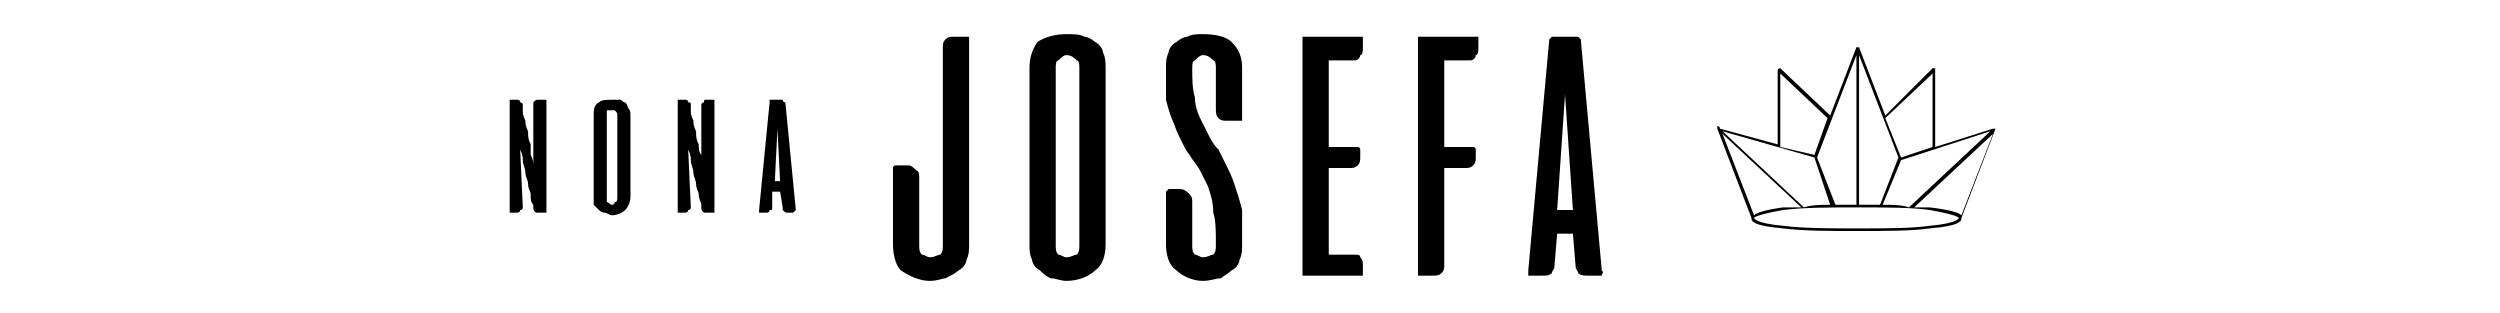
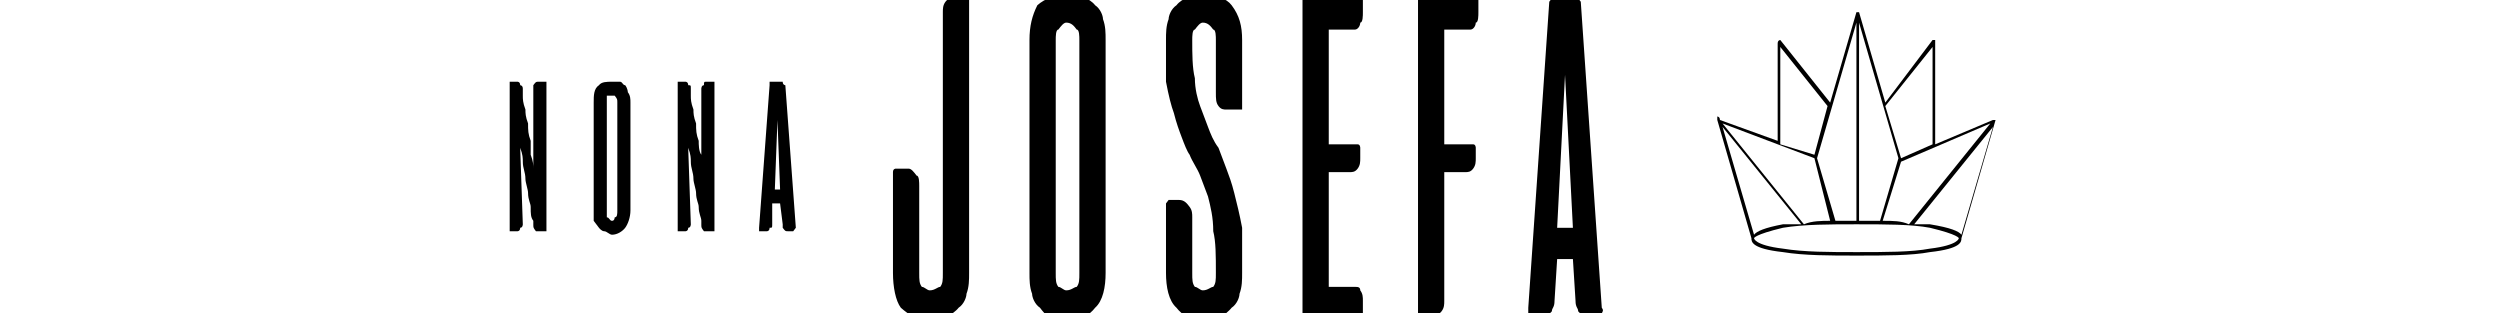
- <svg xmlns="http://www.w3.org/2000/svg" xml:space="preserve" width="9.483mm" height="1.185mm" version="1.1" style="shape-rendering:geometricPrecision; text-rendering:geometricPrecision; image-rendering:optimizeQuality; fill-rule:evenodd; clip-rule:evenodd" viewBox="0 0 948 119">
-   <defs>
-     <style type="text/css">
+ <svg xmlns="http://www.w3.org/2000/svg" xml:space="preserve" width="9.483mm" height="1.185mm" version="1.1" style="shape-rendering:geometricPrecision; text-rendering:geometricPrecision; image-rendering:optimizeQuality; fill-rule:evenodd; clip-rule:evenodd" viewBox="0 0 948 119" id="svg15">
+   <defs id="defs4">
+     <style type="text/css" id="style2">
   
    .fil0 {fill:black}
   
  </style>
  </defs>
-   <g id="Capa_x0020_1">
-     <g id="_868590944">
-       <path class="fil0" d="M205 38c0,0 0,0 1,0 0,1 0,1 0,1l0 41c0,0 0,1 0,1 -1,0 -1,0 -1,0l-2 0c-1,0 -1,0 -1,0 -1,-1 -1,-1 -1,-2 0,0 0,-1 0,-1 -1,-1 -1,-2 -1,-4 0,-1 -1,-2 -1,-4 0,-1 -1,-3 -1,-4 0,-2 -1,-3 -1,-5 0,-1 0,-2 -1,-4l1 22c0,0 0,1 -1,1 0,1 -1,1 -1,1l-2 0c-1,0 -1,0 -1,0 0,0 0,-1 0,-1l0 -41c0,0 0,0 0,-1 0,0 0,0 1,0l2 0c0,0 1,0 1,1 0,0 1,0 1,1 0,0 0,1 0,2 0,1 0,2 1,4 0,1 0,2 1,4 0,2 0,3 1,5 0,1 0,3 0,4 1,2 1,3 1,4l0 -23c0,0 0,-1 0,-1 1,-1 1,-1 2,-1l2 0zm19 6c0,-2 0,-4 2,-5 1,-1 3,-1 5,-1 1,0 2,0 3,0 1,0 1,1 2,1 1,1 1,2 1,2 1,1 1,2 1,3l0 31c0,2 -1,4 -2,5 -1,1 -3,2 -5,2 -1,0 -2,-1 -3,-1 -1,0 -2,-1 -2,-1 -1,-1 -1,-1 -2,-2 0,-1 0,-2 0,-3l0 -31zm9 0c0,-1 0,-1 -1,-2 0,0 0,0 -1,0 -1,0 -1,0 -2,0 0,1 0,1 0,2l0 31c0,1 0,2 0,2 1,0 1,1 2,1 1,0 1,-1 1,-1 1,0 1,-1 1,-2l0 -31zm36 -6c0,0 1,0 1,0 0,1 0,1 0,1l0 41c0,0 0,1 0,1 0,0 -1,0 -1,0l-2 0c-1,0 -1,0 -1,0 -1,-1 -1,-1 -1,-2 0,0 0,-1 0,-1 0,-1 -1,-2 -1,-4 0,-1 -1,-2 -1,-4 0,-1 -1,-3 -1,-4 0,-2 -1,-3 -1,-5 0,-1 0,-2 -1,-4l1 22c0,0 0,1 -1,1 0,1 -1,1 -1,1l-2 0c-1,0 -1,0 -1,0 0,0 0,-1 0,-1l0 -41c0,0 0,0 0,-1 0,0 0,0 1,0l2 0c0,0 1,0 1,1 1,0 1,0 1,1 0,0 0,1 0,2 0,1 0,2 1,4 0,1 0,2 1,4 0,2 0,3 1,5 0,1 0,3 1,4 0,2 0,3 0,4l0 -23c0,0 0,-1 1,-1 0,-1 0,-1 1,-1l2 0zm27 0c0,0 0,0 0,0 0,1 1,1 1,1l4 41c0,0 -1,1 -1,1 0,0 0,0 0,0l-2 0c-1,0 -1,0 -2,-1 0,0 0,0 0,-1l-1 -6 -3 0 0 6c0,1 0,1 -1,1 0,1 -1,1 -1,1l-2 0c0,0 -1,0 -1,0 0,0 0,-1 0,-1l4 -41c0,0 0,0 0,-1 0,0 1,0 1,0l4 0zm-3 31l2 0 -1 -20 -1 20z" />
-       <path class="fil0" d="M367 93c0,2 0,4 -1,6 0,1 -1,3 -3,4 -1,1 -3,2 -5,3 -1,0 -3,1 -6,1 -4,0 -8,-2 -11,-4 -2,-2 -3,-6 -3,-10l0 -28c0,-1 0,-1 0,-1 0,-1 1,-1 1,-1l5 0c1,0 2,1 3,2 1,0 1,2 1,3l0 25c0,2 0,3 1,4 1,0 2,1 3,1 2,0 3,-1 4,-1 1,-1 1,-2 1,-4l0 -75c0,-1 0,-2 1,-3 1,-1 2,-1 3,-1l5 0c0,0 1,0 1,0 0,1 0,1 0,2l0 77zm23 -67c0,-4 1,-7 3,-10 3,-2 7,-3 11,-3 3,0 5,0 7,1 1,0 3,1 4,2 2,1 3,3 3,4 1,2 1,4 1,6l0 67c0,4 -1,8 -4,10 -2,2 -6,4 -11,4 -2,0 -4,-1 -6,-1 -2,-1 -3,-2 -4,-3 -2,-1 -3,-3 -3,-4 -1,-2 -1,-4 -1,-6l0 -67zm19 0c0,-1 0,-3 -1,-3 -1,-1 -2,-2 -4,-2 -1,0 -2,1 -3,2 -1,0 -1,2 -1,3l0 67c0,2 0,3 1,4 1,0 2,1 3,1 2,0 3,-1 4,-1 1,-1 1,-2 1,-4l0 -67zm56 20c-1,0 -2,0 -3,-1 -1,-1 -1,-2 -1,-4l0 -15c0,-1 0,-3 -1,-3 -1,-1 -2,-2 -4,-2 -1,0 -2,1 -3,2 -1,0 -1,2 -1,3 0,4 0,8 1,11 0,3 1,6 2,8 1,2 2,4 3,6 1,2 2,4 4,6 1,2 2,4 3,6 1,2 2,4 3,7 1,3 2,6 3,10 0,4 0,8 0,13 0,2 0,4 -1,6 0,1 -1,3 -3,4 -1,1 -3,2 -4,3 -2,0 -4,1 -7,1 -4,0 -8,-2 -10,-4 -3,-2 -4,-6 -4,-10l0 -19c0,0 0,-1 0,-1 0,0 1,-1 1,-1l4 0c2,0 3,1 4,2 1,1 1,2 1,3l0 16c0,2 0,3 1,4 1,0 2,1 3,1 2,0 3,-1 4,-1 1,-1 1,-2 1,-4 0,-5 0,-9 -1,-12 0,-4 -1,-7 -2,-10 -1,-2 -2,-4 -3,-6 -1,-2 -3,-4 -4,-6 -1,-1 -2,-3 -3,-5 -1,-2 -2,-4 -3,-7 -1,-2 -2,-5 -3,-9 0,-3 0,-7 0,-12 0,-2 0,-4 1,-6 0,-1 1,-3 3,-4 1,-1 3,-2 4,-2 2,-1 4,-1 6,-1 5,0 9,1 11,3 3,3 4,6 4,10l0 18c0,1 0,1 0,2 0,0 -1,0 -1,0l-5 0zm51 -32c0,0 1,0 1,0 0,1 0,1 0,1l0 3c0,1 0,3 -1,3 0,1 -1,2 -2,2l-10 0 0 33 10 0c1,0 1,0 1,0 1,0 1,1 1,1l0 3c0,1 0,2 -1,3 -1,1 -2,1 -3,1l-8 0 0 33 10 0c1,0 2,0 2,1 1,1 1,2 1,3l0 3c0,0 0,1 0,1 0,0 -1,0 -1,0l-21 0c0,0 -1,0 -1,0 0,0 0,-1 0,-1l0 -88c0,-1 0,-1 0,-2 0,0 1,0 1,0l21 0zm44 0c0,0 1,0 1,0 0,1 0,1 0,1l0 3c0,1 0,3 -1,3 0,1 -1,2 -2,2l-10 0 0 33 10 0c1,0 1,0 1,0 1,0 1,1 1,1l0 3c0,1 0,2 -1,3 -1,1 -2,1 -3,1l-8 0 0 37c0,1 0,2 -1,3 -1,1 -2,1 -4,1l-4 0c0,0 -1,0 -1,0 0,0 0,-1 0,-1l0 -88c0,-1 0,-1 0,-2 0,0 1,0 1,0l21 0zm38 0c1,0 1,0 1,0 1,1 1,1 1,1l8 88c1,1 0,1 0,2 0,0 -1,0 -2,0l-3 0c-2,0 -3,0 -4,-1 0,-1 -1,-1 -1,-3l-1 -12 -6 0 -1 12c0,2 -1,2 -1,3 -1,1 -2,1 -4,1l-3 0c-1,0 -2,0 -2,0 0,-1 0,-1 0,-2l8 -88c0,0 0,0 1,-1 0,0 0,0 1,0l8 0zm-7 66l6 0 -3 -44 -3 44z" />
-       <path class="fil0" d="M689 60c0,0 0,0 0,0l6 18c-3,0 -7,0 -10,1l-31 -29 35 10zm16 18c-3,0 -6,0 -8,0l-7 -18 15 -39 0 57zm16 -18l-7 18c-3,0 -6,0 -8,0l0 -57 15 39zm4 19c-3,-1 -6,-1 -10,-1l7 -17 34 -11 -31 29zm20 3c-1,-1 -4,-2 -12,-3 -2,0 -4,0 -6,0l30 -28 -12 31zm-68 4c-11,-1 -11,-3 -11,-3 0,0 0,-1 11,-3 8,-1 18,-1 28,-1 11,0 21,0 28,1 11,2 11,3 11,3 0,0 0,2 -11,3 -7,1 -17,1 -28,1 -10,0 -20,0 -28,-1zm7 -7c-3,0 -5,0 -7,0 -7,1 -10,2 -11,3l-12 -31 30 28zm50 -23l-12 4 -6 -15 18 -17 0 28zm-58 -28l18 17 -5 14 -13 -3 0 -28zm-24 21c0,0 0,0 0,0 0,0 0,0 0,0l13 34c0,0 0,0 0,0 0,1 0,3 12,4 8,1 18,1 28,1 11,0 21,0 28,-1 12,-1 12,-3 12,-4 0,0 0,0 0,0l13 -34c0,0 0,0 0,0 0,0 0,0 0,0 0,-1 0,-1 0,0l-1 0 -22 7 0 -29c0,-1 0,-1 0,-1 -1,0 -1,0 -1,0l-18 18 -10 -26c0,0 0,0 0,0 0,0 0,0 0,0 0,0 0,0 0,0 0,0 0,0 0,0 -1,0 -1,0 -1,0 0,0 0,0 0,0 0,0 0,0 0,0 0,0 0,0 0,0 0,0 0,0 0,0 0,0 0,0 0,0 0,0 0,0 0,0 0,0 0,0 0,0 0,0 0,0 0,0 0,0 0,0 0,0l-10 26 -19 -18c0,0 0,0 0,0 0,0 -1,0 -1,1l0 28 -22 -6c0,-1 -1,-1 -1,-1 0,0 0,0 0,0 0,1 0,1 0,1 0,0 0,0 0,0 0,0 0,0 0,0 0,0 0,0 0,0 0,0 0,0 0,0 0,0 0,0 0,0 0,0 0,0 0,0 0,0 0,0 0,0 0,0 0,0 0,0z" />
-     </g>
+   <g id="_868590944" transform="matrix(1,0,0,1.324493,0,-19.19737)">
+     <path class="fil0" d="m 205,38 c 0,0 0,0 1,0 0,1 0,1 0,1 v 41 c 0,0 0,1 0,1 -1,0 -1,0 -1,0 h -2 c -1,0 -1,0 -1,0 -1,-1 -1,-1 -1,-2 0,0 0,-1 0,-1 -1,-1 -1,-2 -1,-4 0,-1 -1,-2 -1,-4 0,-1 -1,-3 -1,-4 0,-2 -1,-3 -1,-5 0,-1 0,-2 -1,-4 l 1,22 c 0,0 0,1 -1,1 0,1 -1,1 -1,1 h -2 c -1,0 -1,0 -1,0 0,0 0,-1 0,-1 V 39 c 0,0 0,0 0,-1 0,0 0,0 1,0 h 2 c 0,0 1,0 1,1 0,0 1,0 1,1 0,0 0,1 0,2 0,1 0,2 1,4 0,1 0,2 1,4 0,2 0,3 1,5 0,1 0,3 0,4 1,2 1,3 1,4 V 40 c 0,0 0,-1 0,-1 1,-1 1,-1 2,-1 z m 19,6 c 0,-2 0,-4 2,-5 1,-1 3,-1 5,-1 1,0 2,0 3,0 1,0 1,1 2,1 1,1 1,2 1,2 1,1 1,2 1,3 v 31 c 0,2 -1,4 -2,5 -1,1 -3,2 -5,2 -1,0 -2,-1 -3,-1 -1,0 -2,-1 -2,-1 -1,-1 -1,-1 -2,-2 0,-1 0,-2 0,-3 z m 9,0 c 0,-1 0,-1 -1,-2 0,0 0,0 -1,0 -1,0 -1,0 -2,0 0,1 0,1 0,2 v 31 c 0,1 0,2 0,2 1,0 1,1 2,1 1,0 1,-1 1,-1 1,0 1,-1 1,-2 z m 36,-6 c 0,0 1,0 1,0 0,1 0,1 0,1 v 41 c 0,0 0,1 0,1 0,0 -1,0 -1,0 h -2 c -1,0 -1,0 -1,0 -1,-1 -1,-1 -1,-2 0,0 0,-1 0,-1 0,-1 -1,-2 -1,-4 0,-1 -1,-2 -1,-4 0,-1 -1,-3 -1,-4 0,-2 -1,-3 -1,-5 0,-1 0,-2 -1,-4 l 1,22 c 0,0 0,1 -1,1 0,1 -1,1 -1,1 h -2 c -1,0 -1,0 -1,0 0,0 0,-1 0,-1 V 39 c 0,0 0,0 0,-1 0,0 0,0 1,0 h 2 c 0,0 1,0 1,1 1,0 1,0 1,1 0,0 0,1 0,2 0,1 0,2 1,4 0,1 0,2 1,4 0,2 0,3 1,5 0,1 0,3 1,4 0,2 0,3 0,4 V 40 c 0,0 0,-1 1,-1 0,-1 0,-1 1,-1 z m 27,0 c 0,0 0,0 0,0 0,1 1,1 1,1 l 4,41 c 0,0 -1,1 -1,1 0,0 0,0 0,0 h -2 c -1,0 -1,0 -2,-1 0,0 0,0 0,-1 l -1,-6 h -3 v 6 c 0,1 0,1 -1,1 0,1 -1,1 -1,1 h -2 c 0,0 -1,0 -1,0 0,0 0,-1 0,-1 l 4,-41 c 0,0 0,0 0,-1 0,0 1,0 1,0 z m -3,31 h 2 l -1,-20 z" id="path7" />
+     <path class="fil0" d="m 367,93 c 0,2 0,4 -1,6 0,1 -1,3 -3,4 -1,1 -3,2 -5,3 -1,0 -3,1 -6,1 -4,0 -8,-2 -11,-4 -2,-2 -3,-6 -3,-10 V 65 c 0,-1 0,-1 0,-1 0,-1 1,-1 1,-1 h 5 c 1,0 2,1 3,2 1,0 1,2 1,3 v 25 c 0,2 0,3 1,4 1,0 2,1 3,1 2,0 3,-1 4,-1 1,-1 1,-2 1,-4 V 18 c 0,-1 0,-2 1,-3 1,-1 2,-1 3,-1 h 5 c 0,0 1,0 1,0 0,1 0,1 0,2 z m 23,-67 c 0,-4 1,-7 3,-10 3,-2 7,-3 11,-3 3,0 5,0 7,1 1,0 3,1 4,2 2,1 3,3 3,4 1,2 1,4 1,6 v 67 c 0,4 -1,8 -4,10 -2,2 -6,4 -11,4 -2,0 -4,-1 -6,-1 -2,-1 -3,-2 -4,-3 -2,-1 -3,-3 -3,-4 -1,-2 -1,-4 -1,-6 z m 19,0 c 0,-1 0,-3 -1,-3 -1,-1 -2,-2 -4,-2 -1,0 -2,1 -3,2 -1,0 -1,2 -1,3 v 67 c 0,2 0,3 1,4 1,0 2,1 3,1 2,0 3,-1 4,-1 1,-1 1,-2 1,-4 z m 56,20 c -1,0 -2,0 -3,-1 -1,-1 -1,-2 -1,-4 V 26 c 0,-1 0,-3 -1,-3 -1,-1 -2,-2 -4,-2 -1,0 -2,1 -3,2 -1,0 -1,2 -1,3 0,4 0,8 1,11 0,3 1,6 2,8 1,2 2,4 3,6 1,2 2,4 4,6 1,2 2,4 3,6 1,2 2,4 3,7 1,3 2,6 3,10 0,4 0,8 0,13 0,2 0,4 -1,6 0,1 -1,3 -3,4 -1,1 -3,2 -4,3 -2,0 -4,1 -7,1 -4,0 -8,-2 -10,-4 -3,-2 -4,-6 -4,-10 V 74 c 0,0 0,-1 0,-1 0,0 1,-1 1,-1 h 4 c 2,0 3,1 4,2 1,1 1,2 1,3 v 16 c 0,2 0,3 1,4 1,0 2,1 3,1 2,0 3,-1 4,-1 1,-1 1,-2 1,-4 0,-5 0,-9 -1,-12 0,-4 -1,-7 -2,-10 -1,-2 -2,-4 -3,-6 -1,-2 -3,-4 -4,-6 -1,-1 -2,-3 -3,-5 -1,-2 -2,-4 -3,-7 -1,-2 -2,-5 -3,-9 0,-3 0,-7 0,-12 0,-2 0,-4 1,-6 0,-1 1,-3 3,-4 1,-1 3,-2 4,-2 2,-1 4,-1 6,-1 5,0 9,1 11,3 3,3 4,6 4,10 v 18 c 0,1 0,1 0,2 0,0 -1,0 -1,0 z m 51,-32 c 0,0 1,0 1,0 0,1 0,1 0,1 v 3 c 0,1 0,3 -1,3 0,1 -1,2 -2,2 h -10 v 33 h 10 c 1,0 1,0 1,0 1,0 1,1 1,1 v 3 c 0,1 0,2 -1,3 -1,1 -2,1 -3,1 h -8 v 33 h 10 c 1,0 2,0 2,1 1,1 1,2 1,3 v 3 c 0,0 0,1 0,1 0,0 -1,0 -1,0 h -21 c 0,0 -1,0 -1,0 0,0 0,-1 0,-1 V 16 c 0,-1 0,-1 0,-2 0,0 1,0 1,0 z m 44,0 c 0,0 1,0 1,0 0,1 0,1 0,1 v 3 c 0,1 0,3 -1,3 0,1 -1,2 -2,2 h -10 v 33 h 10 c 1,0 1,0 1,0 1,0 1,1 1,1 v 3 c 0,1 0,2 -1,3 -1,1 -2,1 -3,1 h -8 v 37 c 0,1 0,2 -1,3 -1,1 -2,1 -4,1 h -4 c 0,0 -1,0 -1,0 0,0 0,-1 0,-1 V 16 c 0,-1 0,-1 0,-2 0,0 1,0 1,0 z m 38,0 c 1,0 1,0 1,0 1,1 1,1 1,1 l 8,88 c 1,1 0,1 0,2 0,0 -1,0 -2,0 h -3 c -2,0 -3,0 -4,-1 0,-1 -1,-1 -1,-3 l -1,-12 h -6 l -1,12 c 0,2 -1,2 -1,3 -1,1 -2,1 -4,1 h -3 c -1,0 -2,0 -2,0 0,-1 0,-1 0,-2 l 8,-88 c 0,0 0,0 1,-1 0,0 0,0 1,0 z m -7,66 h 6 l -3,-44 z" id="path9" />
+     <path class="fil0" d="m 689,60 c 0,0 0,0 0,0 l 6,18 c -3,0 -7,0 -10,1 L 654,50 Z m 16,18 c -3,0 -6,0 -8,0 l -7,-18 15,-39 z m 16,-18 -7,18 c -3,0 -6,0 -8,0 V 21 Z m 4,19 c -3,-1 -6,-1 -10,-1 l 7,-17 34,-11 z m 20,3 c -1,-1 -4,-2 -12,-3 -2,0 -4,0 -6,0 l 30,-28 z m -68,4 c -11,-1 -11,-3 -11,-3 0,0 0,-1 11,-3 8,-1 18,-1 28,-1 11,0 21,0 28,1 11,2 11,3 11,3 0,0 0,2 -11,3 -7,1 -17,1 -28,1 -10,0 -20,0 -28,-1 z m 7,-7 c -3,0 -5,0 -7,0 -7,1 -10,2 -11,3 L 654,51 Z m 50,-23 -12,4 -6,-15 18,-17 z m -58,-28 18,17 -5,14 -13,-3 z m -24,21 c 0,0 0,0 0,0 0,0 0,0 0,0 l 13,34 c 0,0 0,0 0,0 0,1 0,3 12,4 8,1 18,1 28,1 11,0 21,0 28,-1 12,-1 12,-3 12,-4 0,0 0,0 0,0 l 13,-34 c 0,0 0,0 0,0 0,0 0,0 0,0 0,-1 0,-1 0,0 h -1 l -22,7 V 27 c 0,-1 0,-1 0,-1 -1,0 -1,0 -1,0 L 716,44 706,18 c 0,0 0,0 0,0 0,0 0,0 0,0 0,0 0,0 0,0 0,0 0,0 0,0 -1,0 -1,0 -1,0 0,0 0,0 0,0 0,0 0,0 0,0 0,0 0,0 0,0 0,0 0,0 0,0 0,0 0,0 0,0 0,0 0,0 0,0 0,0 0,0 0,0 0,0 0,0 0,0 0,0 0,0 0,0 L 695,44 676,26 c 0,0 0,0 0,0 0,0 -1,0 -1,1 v 28 l -22,-6 c 0,-1 -1,-1 -1,-1 0,0 0,0 0,0 0,1 0,1 0,1 0,0 0,0 0,0 0,0 0,0 0,0 0,0 0,0 0,0 0,0 0,0 0,0 0,0 0,0 0,0 0,0 0,0 0,0 0,0 0,0 0,0 0,0 0,0 0,0 z" id="path11" />
  </g>
</svg>
